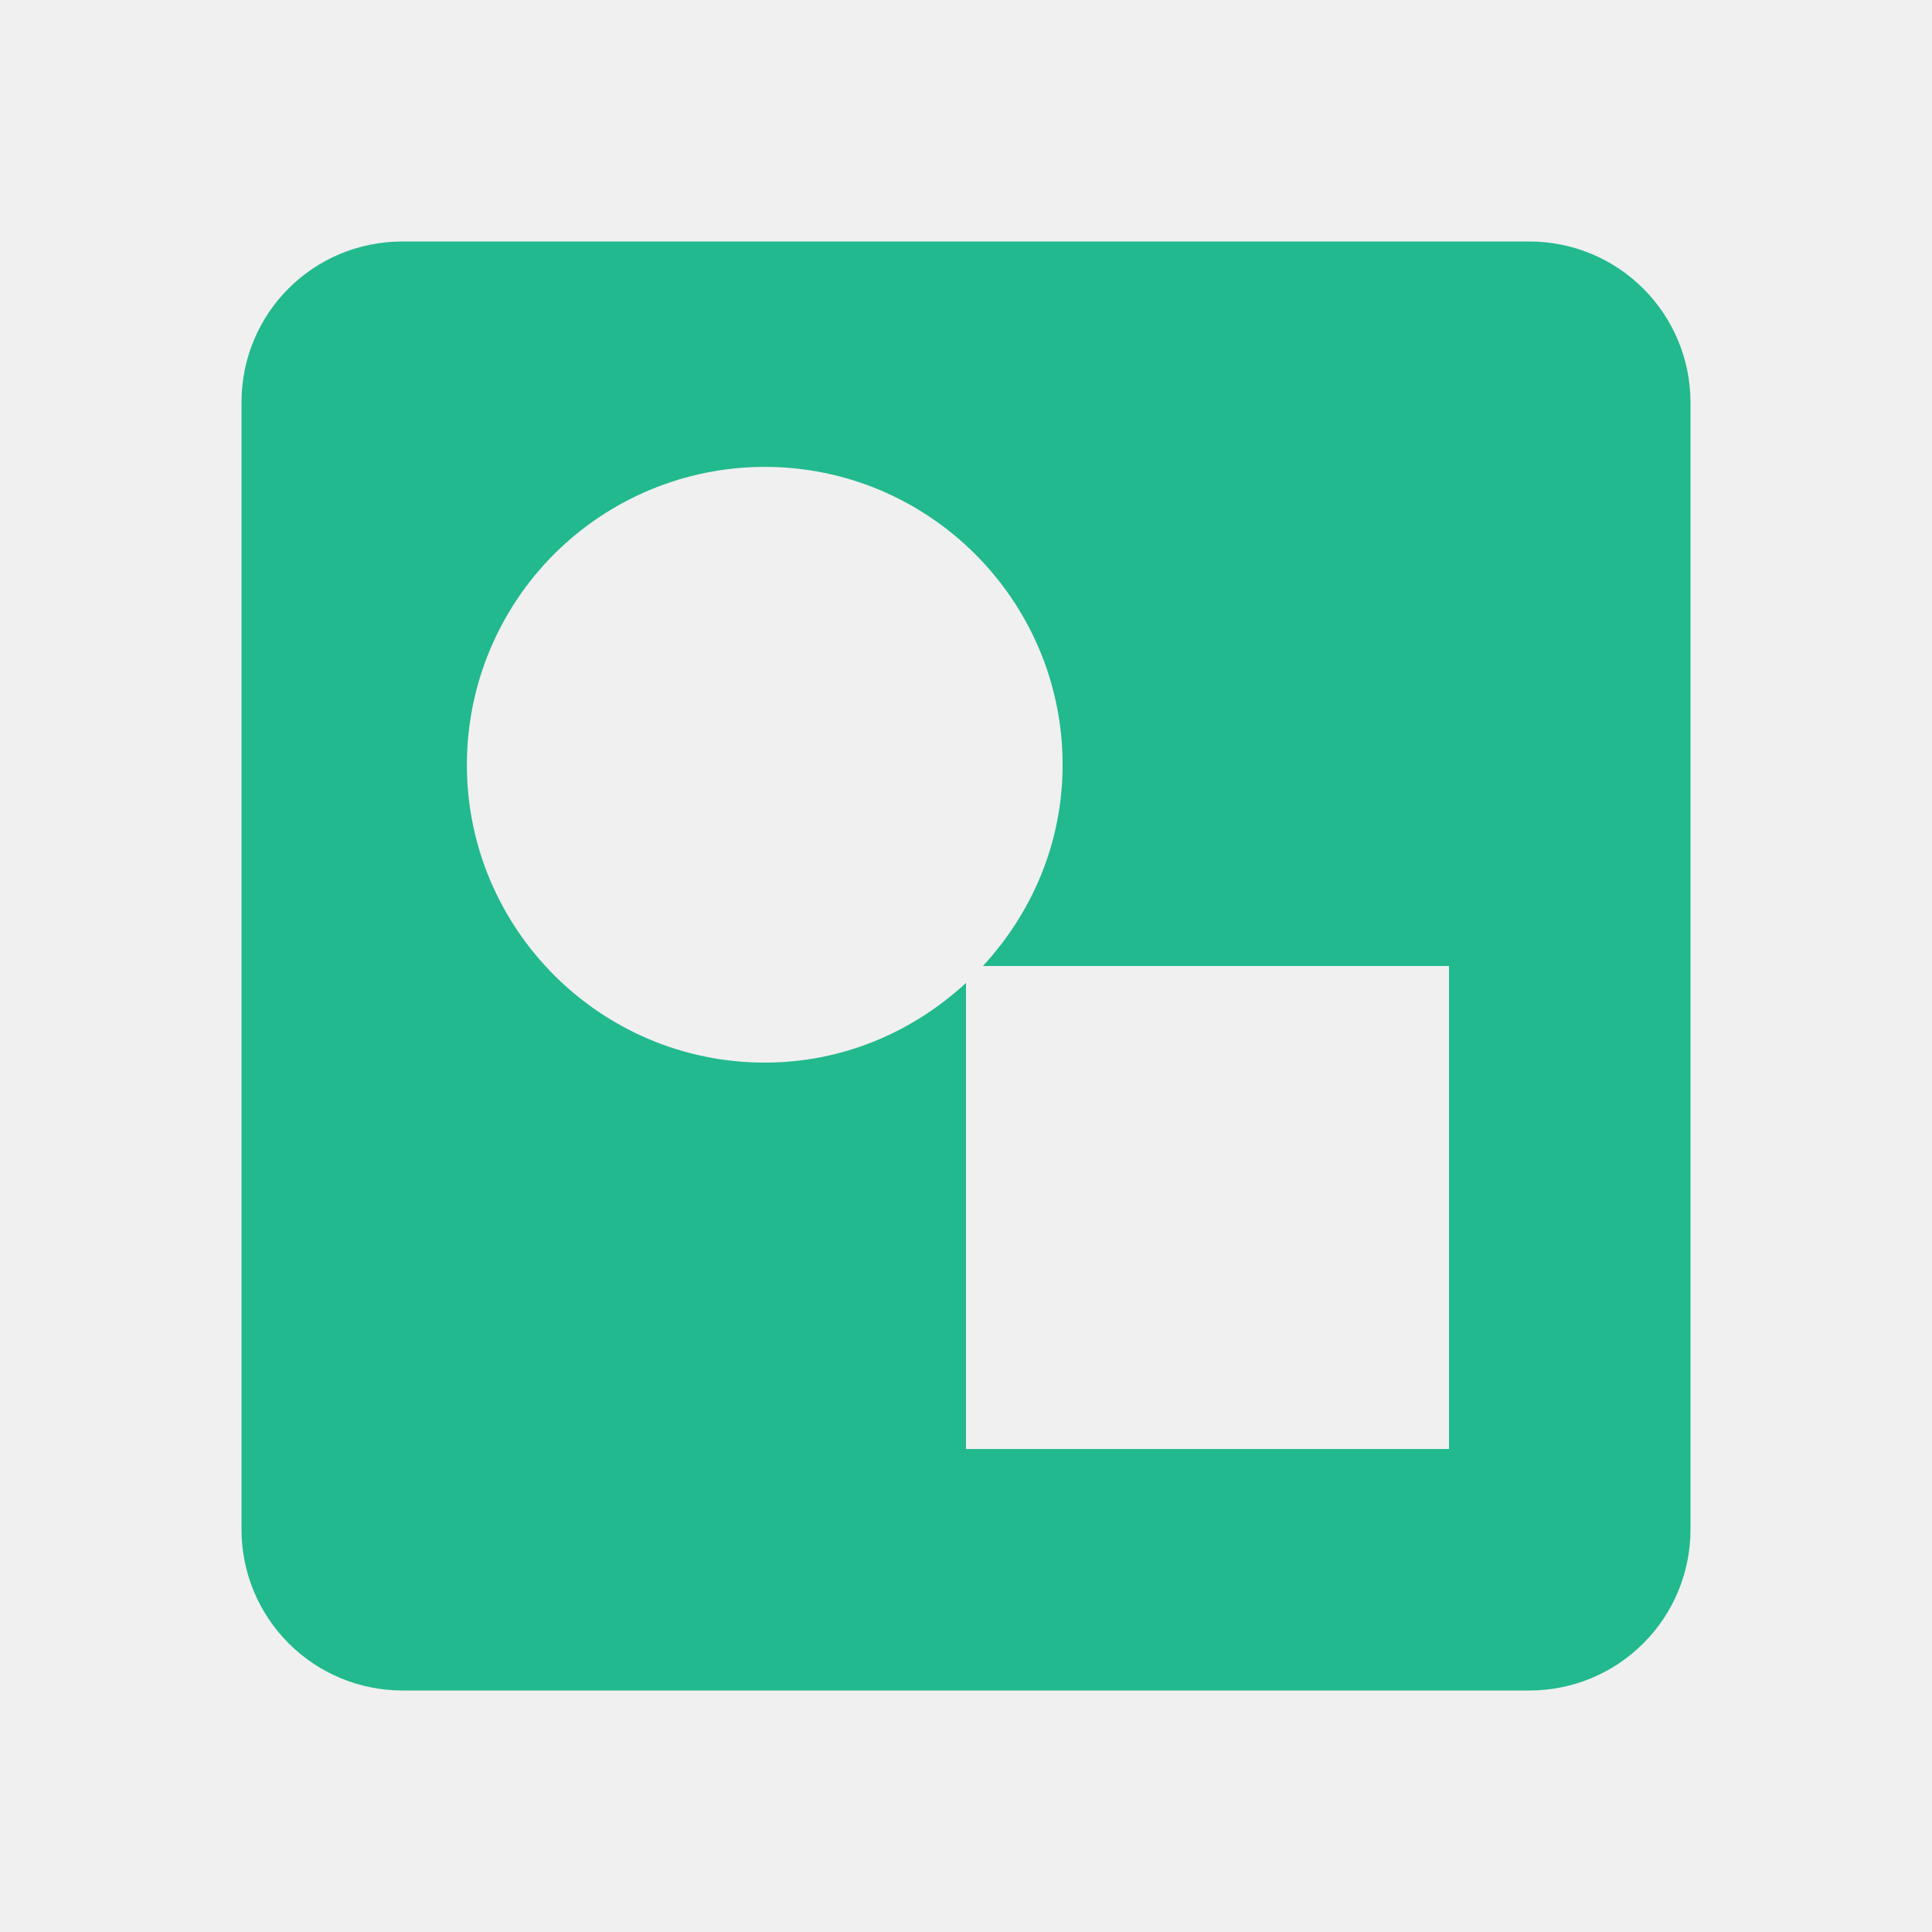
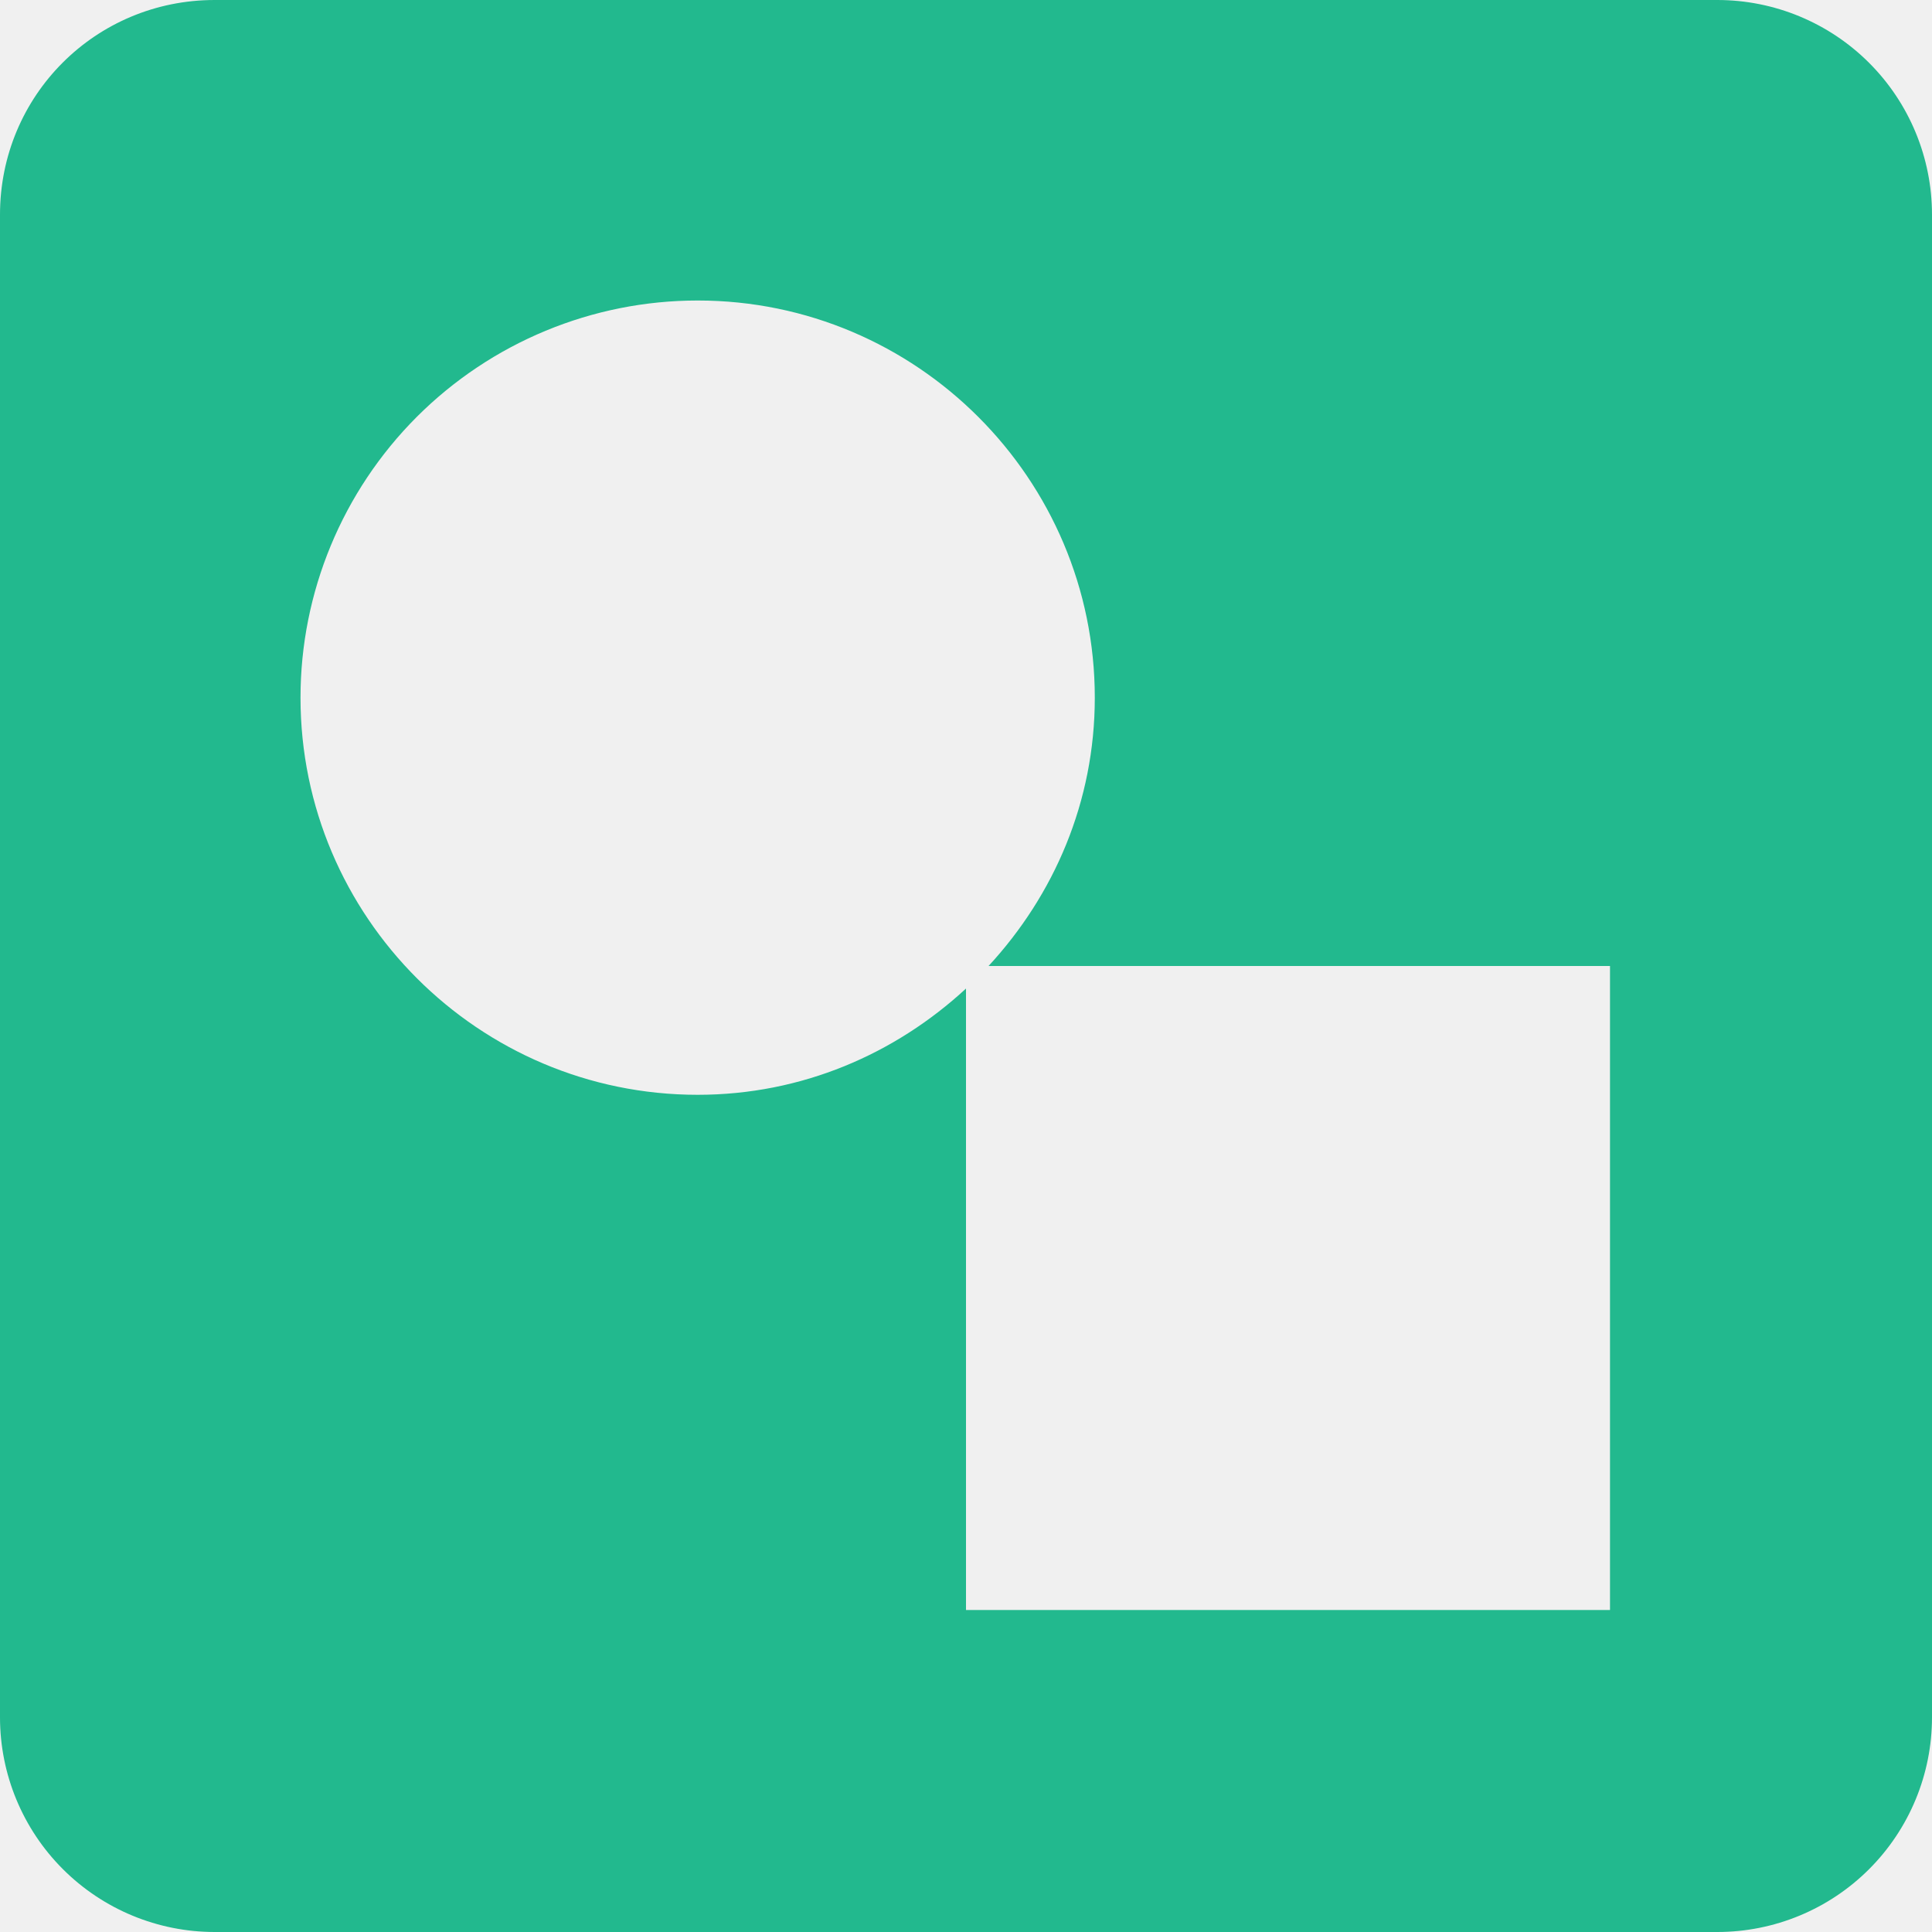
- <svg xmlns="http://www.w3.org/2000/svg" width="32" height="32" viewBox="0 0 32 32" fill="none">
+ <svg xmlns="http://www.w3.org/2000/svg" width="32" height="32" viewBox="4 4 24 24" fill="none">
  <defs>
    <mask id="bm">
      <rect width="32" height="32" fill="white" />
      <path class="box-inner" d="M24 24H16V16.28C15.12 17.093 13.96 17.6 12.667 17.6C9.947 17.6 7.733 15.387 7.733 12.667C7.733 11.358 8.253 10.104 9.178 9.178C10.104 8.253 11.358 7.733 12.667 7.733C15.387 7.733 17.6 9.947 17.6 12.667C17.6 13.96 17.093 15.12 16.28 16H24Z" fill="black" />
    </mask>
  </defs>
  <path d="M25.333 4H6.667C5.187 4 4 5.187 4 6.667V25.333C4 26.041 4.281 26.719 4.781 27.219C5.281 27.719 5.959 28 6.667 28H25.333C26.041 28 26.719 27.719 27.219 27.219C27.719 26.719 28 26.041 28 25.333V6.667C28 5.959 27.719 5.281 27.219 4.781C26.719 4.281 26.041 4 25.333 4Z" fill="#22B98E" mask="url(#bm)" />
</svg>
